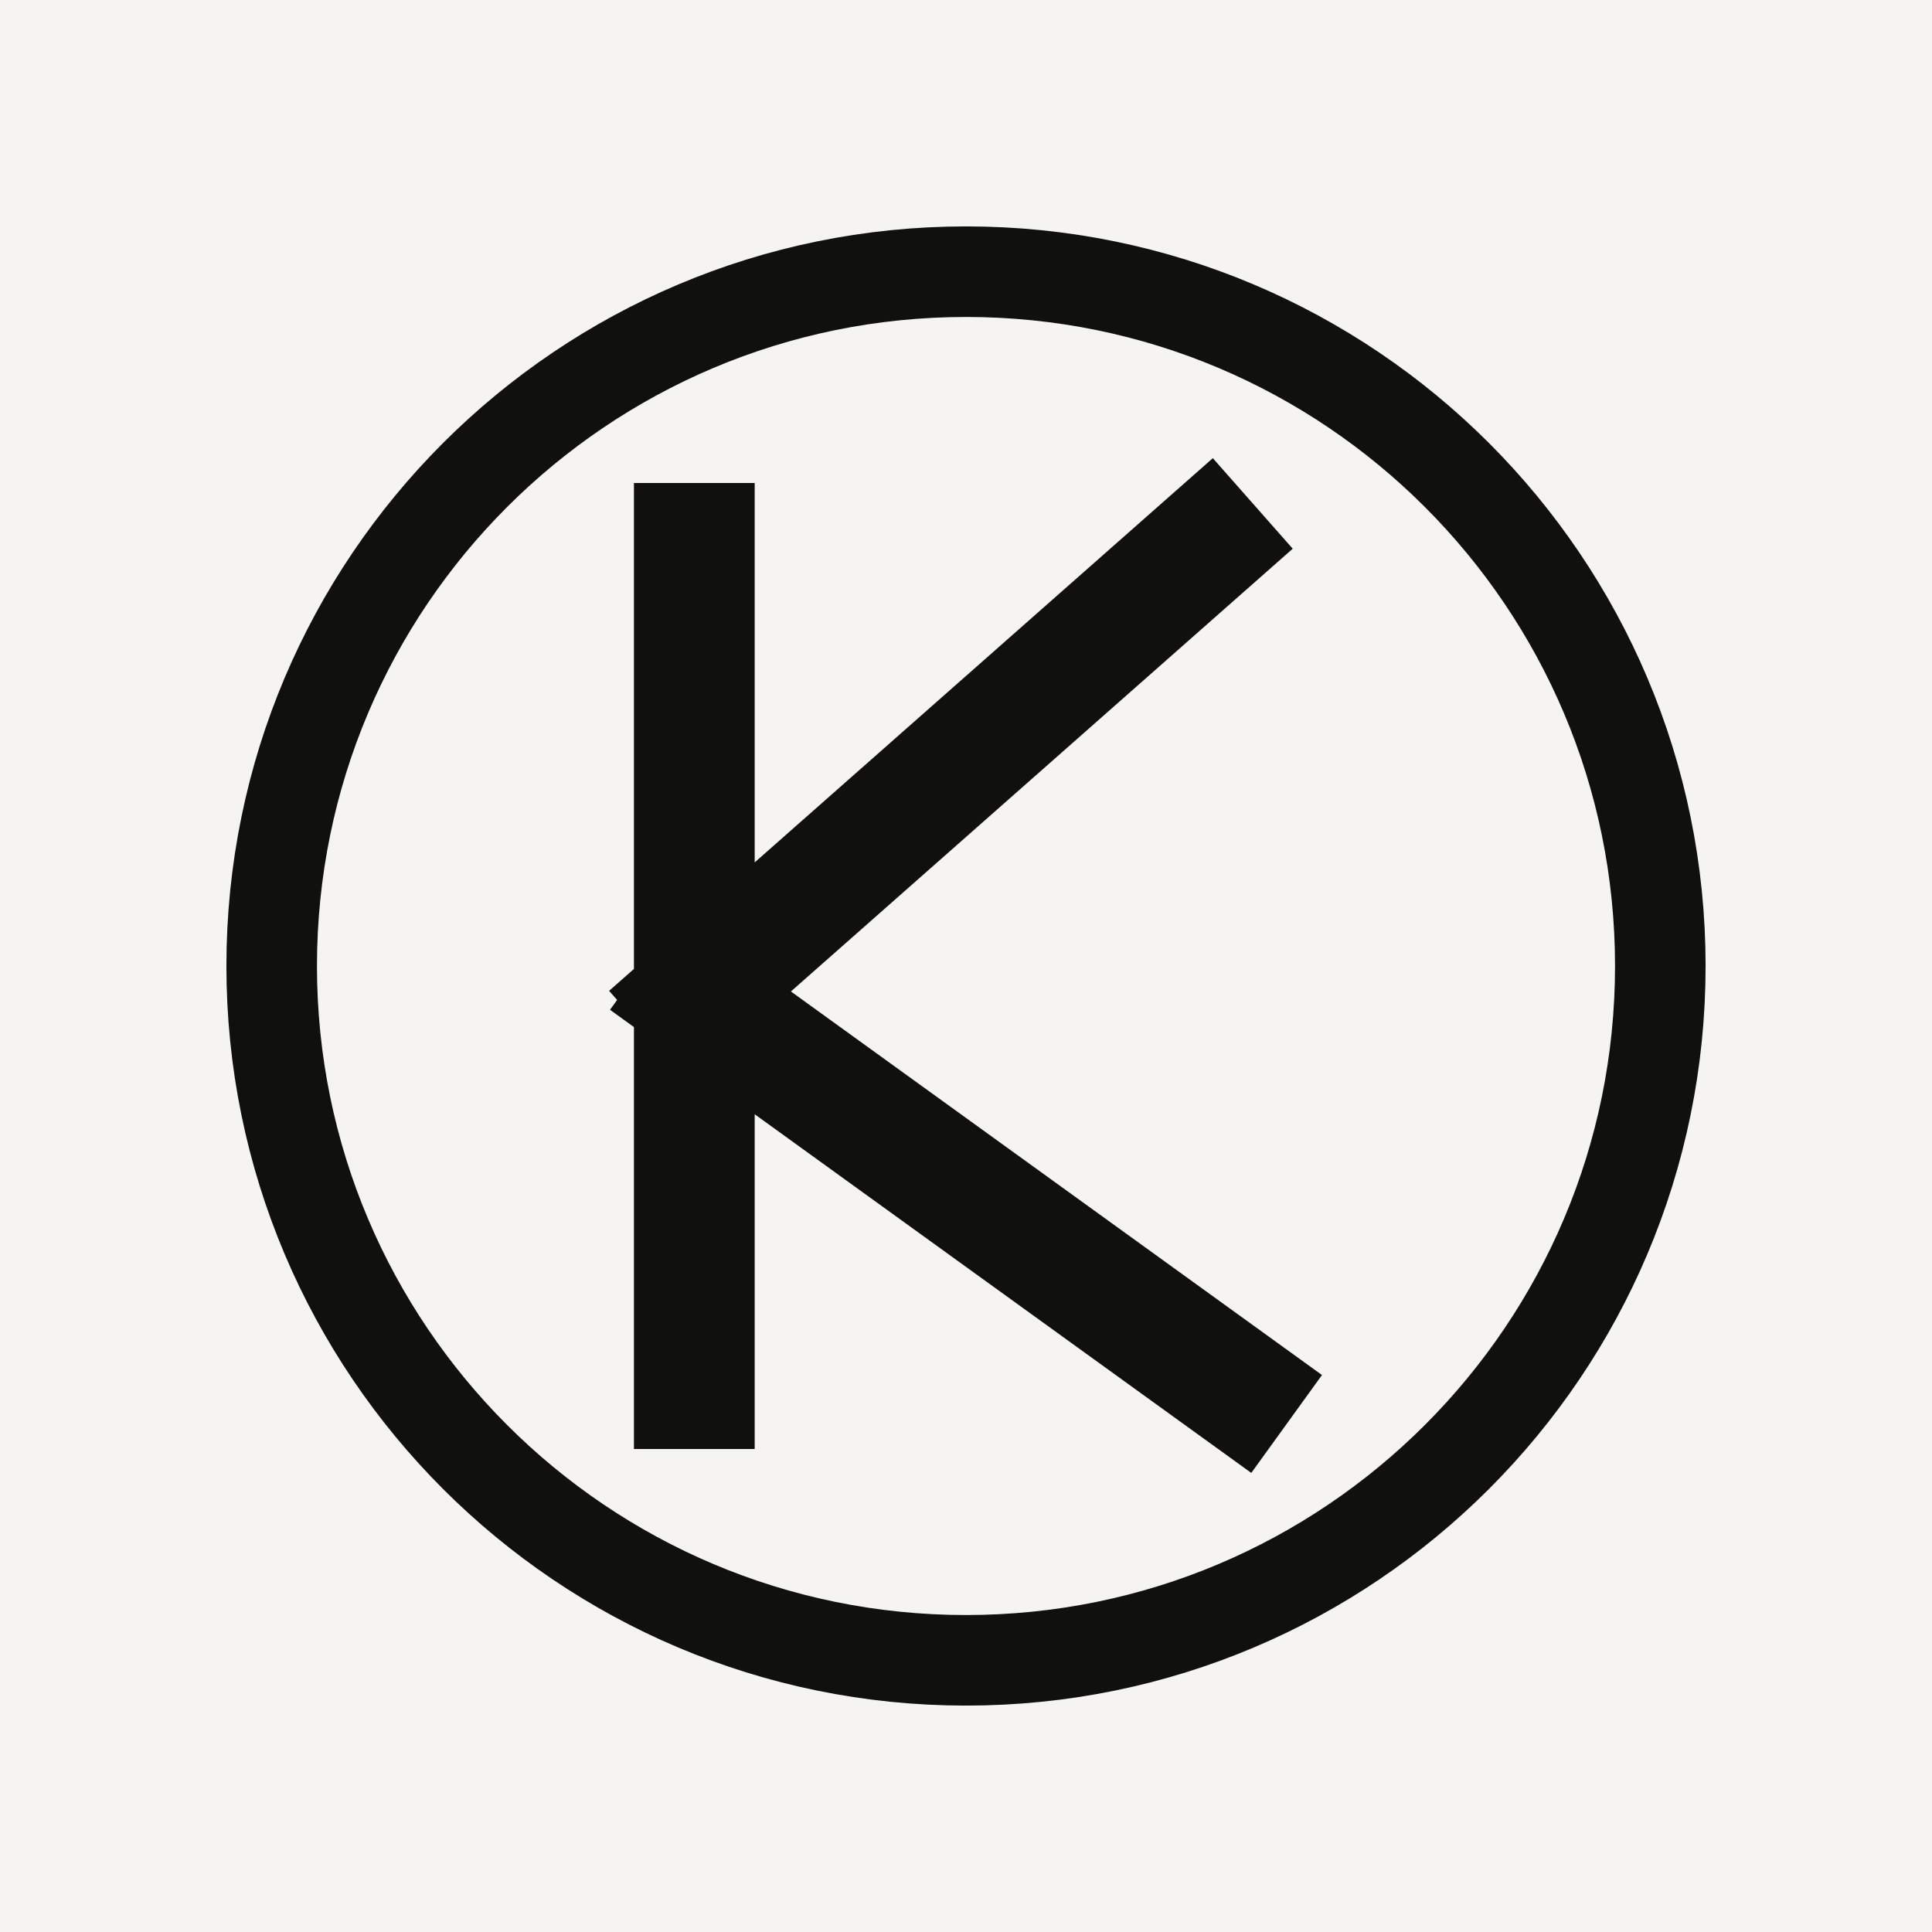
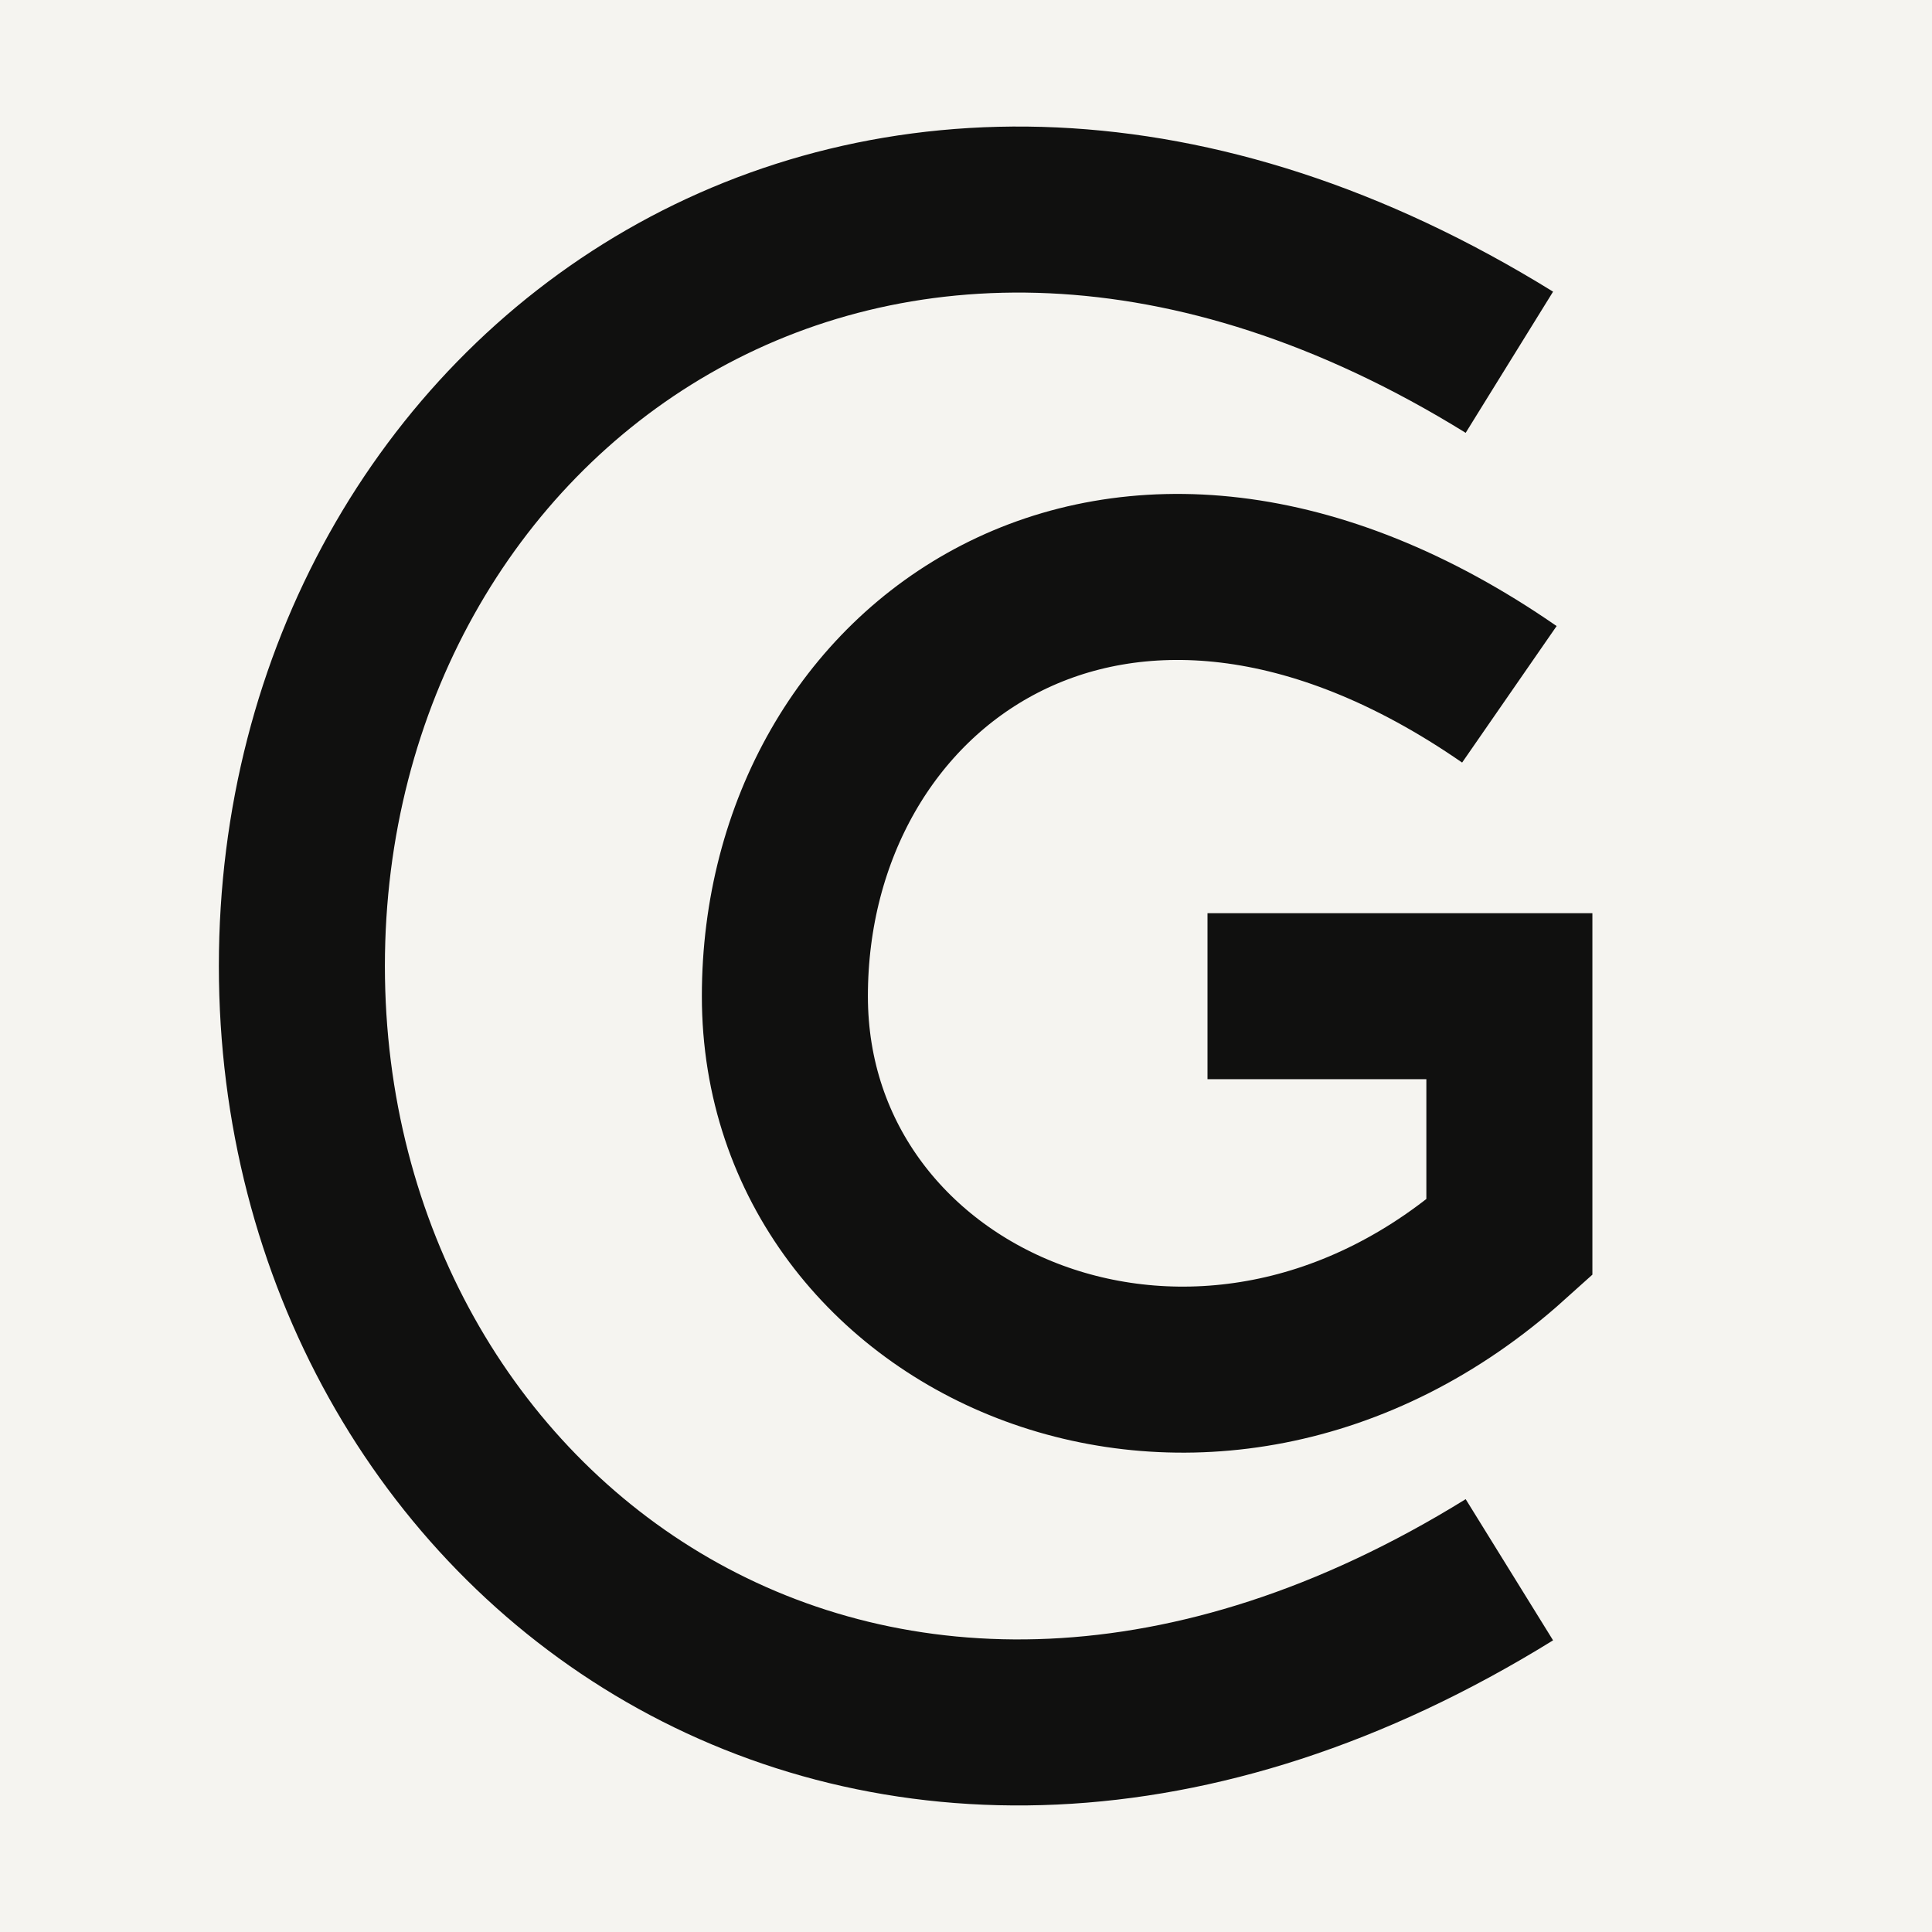
- <svg xmlns="http://www.w3.org/2000/svg" viewBox="0 0 64 64" role="img" aria-label="K">
+ <svg xmlns="http://www.w3.org/2000/svg" viewBox="0 0 64 64" role="img" aria-label="Carla Gorecka">
  <rect width="64" height="64" fill="#f5f4f0" />
-   <circle cx="32" cy="32" r="23" fill="none" stroke="#10100f" stroke-width="3" />
-   <path d="M23 18v28M23 33l17-15M23 33l18 13" fill="none" stroke="#10100f" stroke-width="4" stroke-linecap="square" stroke-linejoin="miter" />
+   <path d="M50 12C29 -1 10 13 10 32S29 65 50 52M50 23C37 14 26 22 26 33S40 50 50 41V33H40" fill="none" stroke="#10100f" stroke-width="5.5" stroke-linejoin="miter" />
</svg>
